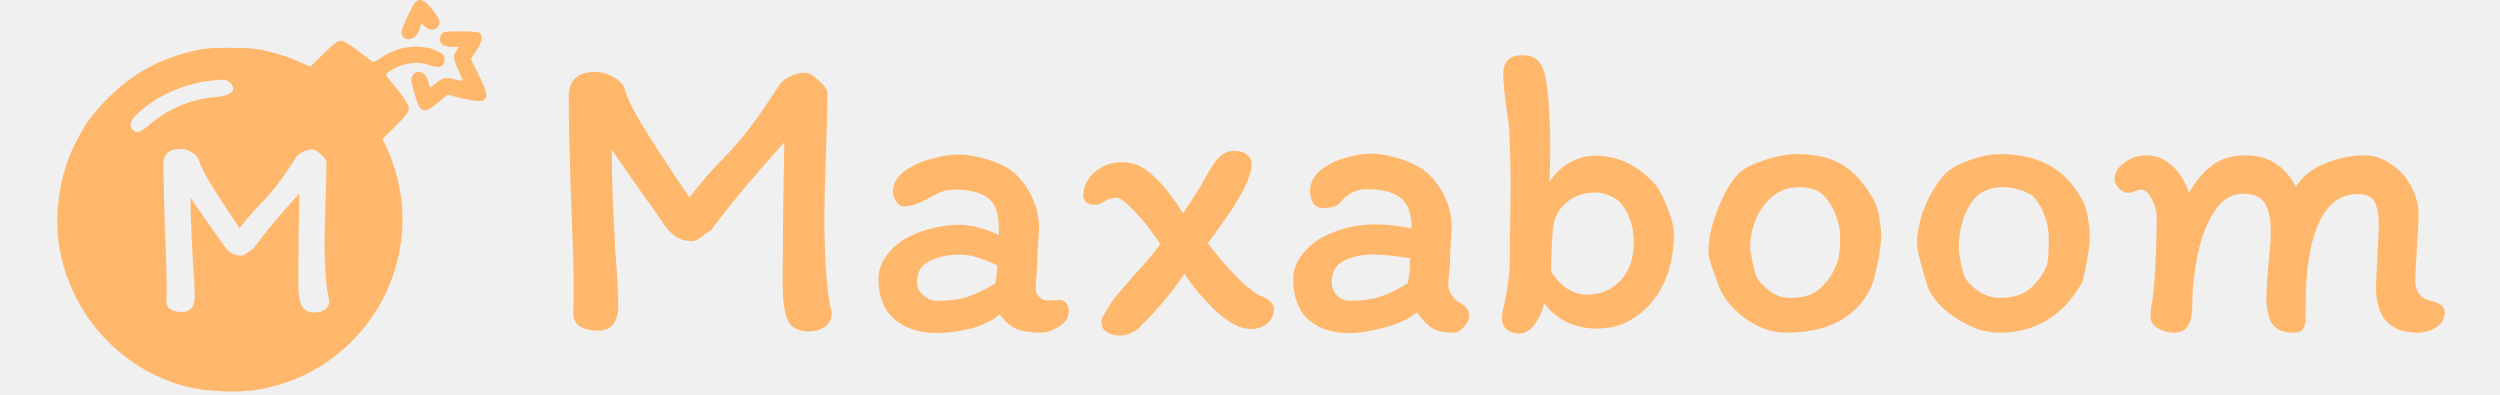
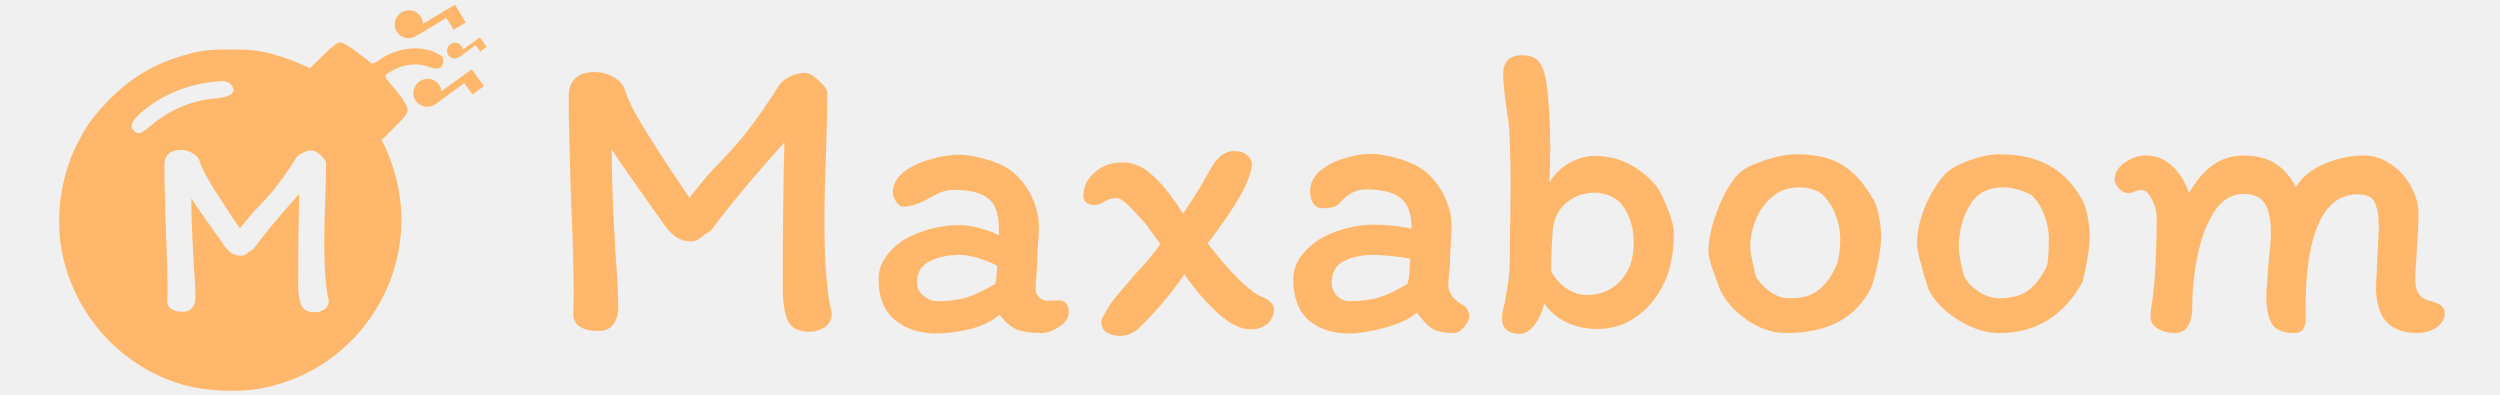
<svg xmlns="http://www.w3.org/2000/svg" width="576" height="91" viewBox="0 0 576 91" fill="none">
-   <g clip-path="url(#clip0_70_532)">
-     <path fill-rule="evenodd" clip-rule="evenodd" d="M93.648 4.291C94.399 2.645 95.26 1.035 95.546 0.677C96.621 -0.576 97.839 -0.111 99.667 2.251C101.458 4.612 101.673 5.399 100.777 6.294C100.025 7.081 98.879 7.009 97.912 6.115L97.124 5.399L96.729 6.545C96.156 8.227 95.296 9.014 94.114 9.014C93.361 9.014 92.967 8.763 92.68 8.12C92.322 7.368 92.466 6.832 93.648 4.291ZM104.109 10.804C101.744 10.804 100.777 9.658 101.708 7.905C102.066 7.297 102.496 7.225 106.112 7.226C108.8 7.226 110.305 7.369 110.591 7.655C111.343 8.407 111.057 9.659 109.732 11.663L108.478 13.596L110.269 17.21C113.35 23.329 112.705 24.188 106.185 22.578L103.14 21.826L100.919 23.651C97.515 26.442 96.763 26.12 95.437 21.361C94.648 18.462 94.613 18.068 95.114 17.353C96.153 15.706 98.231 16.636 98.697 18.963C98.841 19.608 99.02 20.108 99.163 20.108C99.27 20.072 99.951 19.607 100.632 19.034C101.958 17.889 102.89 17.746 105.039 18.354C105.827 18.57 106.508 18.677 106.579 18.605C106.651 18.534 106.221 17.459 105.648 16.207C104.431 13.631 104.359 12.915 105.147 11.698L105.721 10.804H104.109ZM71.507 15.349L74.552 12.342C76.773 10.16 77.847 9.372 78.528 9.372C79.101 9.372 80.534 10.195 82.361 11.591C83.974 12.843 85.478 13.988 85.73 14.167C86.017 14.381 86.697 14.095 87.701 13.38C91.426 10.661 96.835 9.981 100.562 11.698C102.173 12.449 102.425 12.7 102.425 13.595C102.425 15.491 101.314 15.885 98.484 14.882C95.832 13.952 91.999 14.704 89.383 16.708C88.739 17.173 88.81 17.316 90.315 19.106C93.002 22.254 94.184 24.115 94.184 25.081C94.184 25.797 93.433 26.799 91.175 29.018L88.13 32.024L88.954 33.67C89.42 34.565 90.28 36.855 90.889 38.716C98.126 61.51 83.365 85.628 59.684 89.744C54.919 90.566 47.502 90.28 42.881 89.064C27.869 85.128 16.405 72.603 13.718 57.216C12.393 49.665 13.646 40.647 16.978 33.778C19.235 29.09 20.775 26.872 24.429 23.078C29.231 18.104 34.389 14.848 40.623 12.844C45.532 11.269 47.466 10.983 53.342 11.018C58.107 11.055 59.397 11.198 62.406 11.985C64.341 12.485 67.171 13.451 68.712 14.132L71.507 15.349ZM49.544 22.362C53.378 22.076 54.704 20.752 52.984 19.034C52.518 18.569 51.838 18.318 51.121 18.354C44.028 18.64 36.898 21.431 32.061 25.833C29.947 27.802 29.553 28.875 30.628 29.912C31.524 30.843 32.311 30.592 34.712 28.517C38.904 24.974 44.17 22.791 49.544 22.362ZM73.965 35.578C73.173 34.826 72.5 34.45 71.946 34.45C71.193 34.45 70.481 34.628 69.808 34.984C69.134 35.301 68.62 35.696 68.263 36.171C66.798 38.504 65.432 40.501 64.165 42.162C62.938 43.823 61.374 45.623 59.473 47.56C58.365 48.668 56.939 50.329 55.197 52.543C53.257 49.736 51.278 46.73 49.258 43.527C47.239 40.323 46.071 38.029 45.754 36.645C45.358 35.894 44.744 35.321 43.913 34.925C43.121 34.529 42.329 34.332 41.537 34.332C38.964 34.332 37.677 35.518 37.677 37.891C37.677 39.829 37.697 41.628 37.736 43.289C37.776 44.911 37.816 46.334 37.855 47.56L37.974 51.713L38.093 54.916C38.291 59.346 38.39 63.103 38.39 66.187C38.39 67.73 38.37 68.837 38.33 69.509C38.37 70.3 38.706 70.893 39.34 71.289C40.013 71.684 40.864 71.882 41.894 71.882C42.923 71.882 43.675 71.566 44.151 70.933C44.626 70.261 44.863 69.45 44.863 68.501C44.863 66.682 44.725 63.973 44.447 60.374C44.091 54.125 43.913 49.182 43.913 45.544C44.824 46.967 46.269 49.063 48.248 51.832L51.099 55.865C51.733 56.854 52.386 57.605 53.059 58.12C53.732 58.634 54.584 58.891 55.613 58.891C56.049 58.891 56.603 58.594 57.276 58.001L58.345 57.289C60.879 53.849 64.423 49.597 68.976 44.535C68.818 50.942 68.739 57.961 68.739 65.594C68.739 67.65 68.976 69.232 69.451 70.34C69.966 71.447 71.015 72.001 72.599 72.001C73.312 72.001 74.024 71.803 74.737 71.407C75.45 70.972 75.826 70.28 75.865 69.331C75.153 66.484 74.796 62.055 74.796 56.043C74.796 54.145 74.816 52.484 74.856 51.06C74.895 49.597 74.935 48.351 74.975 47.323C75.133 43.131 75.212 39.829 75.212 37.416C75.212 36.902 74.796 36.289 73.965 35.578ZM347.855 59.321C347.855 55.806 347.887 53.138 347.95 51.318L348.044 42.372C348.044 38.731 347.95 34.745 347.761 30.414C347.698 29.096 347.478 27.275 347.101 24.953C346.598 21.437 346.347 18.801 346.347 17.043C346.347 14.155 347.793 12.712 350.684 12.712C352.506 12.712 353.794 13.214 354.549 14.218C355.366 15.16 355.931 16.666 356.246 18.738C356.874 23.069 357.188 28.154 357.188 33.992C357.188 35.75 357.125 38.386 357 41.901C358.194 40.018 359.734 38.543 361.619 37.476C363.567 36.409 365.484 35.875 367.37 35.875C372.837 35.875 377.551 38.135 381.51 42.655C382.579 44.224 383.521 46.107 384.339 48.304C385.218 50.439 385.658 52.291 385.658 53.86C385.658 56.622 385.344 59.164 384.716 61.487C384.15 63.809 383.113 66.069 381.605 68.266C380.096 70.463 378.179 72.252 375.854 73.634C373.592 75.015 370.952 75.705 367.935 75.705C365.296 75.705 362.907 75.171 360.771 74.104C358.697 73.037 357.031 71.625 355.774 69.867C355.46 71.436 354.769 73.006 353.7 74.575C352.632 76.082 351.406 76.835 350.024 76.835C348.892 76.835 347.95 76.552 347.195 75.988C346.441 75.36 346.064 74.45 346.064 73.257C346.064 72.378 346.253 71.28 346.63 69.961C347.007 68.141 347.29 66.477 347.478 64.971C347.73 63.401 347.855 61.518 347.855 59.321ZM365.578 67.89C368.658 67.89 371.235 66.823 373.309 64.688C375.383 62.491 376.42 59.541 376.42 55.837C376.42 52.447 375.508 49.529 373.686 47.08C373.057 46.264 372.146 45.605 370.952 45.103C369.821 44.601 368.689 44.35 367.558 44.35C364.919 44.35 362.687 45.134 360.865 46.704C359.042 48.21 358.005 50.313 357.754 53.012C357.503 56.653 357.377 59.792 357.377 62.428C358.131 63.872 359.262 65.159 360.771 66.289C362.342 67.356 363.944 67.89 365.578 67.89ZM188.638 18.55C187.381 17.357 186.312 16.761 185.433 16.761C184.239 16.761 183.107 17.043 182.039 17.608C180.97 18.11 180.153 18.738 179.588 19.491C177.262 23.195 175.094 26.365 173.083 29.002C171.135 31.638 168.652 34.494 165.636 37.57C163.876 39.328 161.613 41.964 158.848 45.48C155.768 41.023 152.626 36.252 149.421 31.167C146.216 26.082 144.362 22.442 143.859 20.244C143.23 19.052 142.256 18.142 140.936 17.514C139.679 16.886 138.422 16.572 137.166 16.572C133.08 16.572 131.038 18.456 131.038 22.222C131.038 25.298 131.069 28.154 131.132 30.791C131.195 33.364 131.258 35.624 131.321 37.57L131.509 44.161L131.698 49.246C132.012 56.277 132.169 62.24 132.169 67.136C132.169 69.585 132.138 71.342 132.075 72.409C132.138 73.665 132.672 74.607 133.677 75.234C134.746 75.862 136.097 76.176 137.731 76.176C139.365 76.176 140.559 75.674 141.313 74.669C142.068 73.602 142.445 72.315 142.445 70.809C142.445 67.921 142.225 63.621 141.785 57.909C141.219 47.99 140.936 40.144 140.936 34.369C142.382 36.629 144.676 39.956 147.818 44.35L152.343 50.752C153.349 52.322 154.386 53.515 155.454 54.331C156.523 55.147 157.874 55.555 159.508 55.555C160.199 55.555 161.079 55.084 162.148 54.142L163.844 53.012C167.867 47.551 173.492 40.803 180.719 32.768C180.468 42.937 180.342 54.08 180.342 66.195C180.342 69.459 180.719 71.97 181.473 73.728C182.29 75.485 183.956 76.364 186.47 76.364C187.601 76.364 188.732 76.05 189.863 75.423C190.995 74.732 191.592 73.634 191.655 72.127C190.523 67.607 189.958 60.577 189.958 51.035C189.958 48.022 189.989 45.385 190.052 43.126C190.115 40.803 190.178 38.825 190.24 37.193C190.492 30.539 190.618 25.298 190.618 21.469C190.618 20.653 189.958 19.68 188.638 18.55ZM243.988 75.234C245.496 74.293 246.25 73.131 246.25 71.75C246.25 70.997 246.062 70.369 245.685 69.867C245.308 69.365 244.773 69.114 244.082 69.114L241.443 69.208C240.688 69.208 240.028 68.957 239.463 68.455C238.897 67.89 238.614 67.231 238.614 66.477C238.614 65.661 238.677 64.563 238.803 63.182C238.929 62.052 238.991 61.204 238.991 60.639C238.991 59.384 239.054 57.877 239.18 56.12C239.306 54.488 239.369 53.264 239.369 52.447C239.369 49.874 238.834 47.52 237.766 45.385C236.76 43.188 235.315 41.274 233.429 39.642C231.858 38.386 229.847 37.413 227.396 36.723C224.945 35.969 222.777 35.593 220.891 35.593C219.006 35.593 216.869 35.938 214.481 36.629C212.093 37.256 210.019 38.229 208.259 39.547C206.562 40.866 205.714 42.435 205.714 44.255C205.714 44.883 205.965 45.605 206.468 46.421C206.971 47.174 207.505 47.551 208.07 47.551C209.642 47.551 211.307 47.08 213.067 46.139C214.387 45.385 215.549 44.789 216.555 44.35C217.623 43.91 218.692 43.691 219.76 43.691C223.405 43.691 226.045 44.35 227.679 45.668C229.313 46.923 230.13 49.246 230.13 52.636V54.142C229.124 53.577 227.71 53.044 225.888 52.542C224.065 52.039 222.494 51.788 221.174 51.788C218.66 51.788 216.241 52.134 213.915 52.824C211.59 53.452 209.516 54.362 207.693 55.555C206.059 56.685 204.771 58.003 203.828 59.51C202.885 60.953 202.414 62.554 202.414 64.312C202.414 68.392 203.671 71.499 206.185 73.634C208.699 75.705 211.904 76.741 215.801 76.741C218.189 76.741 220.797 76.396 223.625 75.705C226.453 74.952 228.684 73.853 230.318 72.409C231.513 74.042 232.801 75.171 234.184 75.799C235.629 76.364 237.546 76.647 239.934 76.647C241.191 76.647 242.542 76.176 243.988 75.234ZM222.682 68.455C220.86 69.02 218.597 69.302 215.895 69.302C214.826 69.302 213.789 68.894 212.784 68.078C211.778 67.262 211.276 66.258 211.276 65.065C211.276 62.68 212.281 61.016 214.292 60.075C216.303 59.133 218.597 58.662 221.174 58.662C223.437 58.662 226.296 59.478 229.753 61.11C229.69 62.868 229.533 64.28 229.281 65.347C226.705 66.854 224.505 67.89 222.682 68.455ZM284.382 34.745C285.639 34.745 286.613 35.059 287.304 35.687C288.058 36.252 288.435 36.974 288.435 37.853C288.435 38.48 288.31 39.139 288.058 39.83C287.87 40.458 287.65 41.117 287.398 41.807C285.953 45.197 282.905 49.937 278.254 56.026C283.031 62.177 286.896 66.132 289.85 67.89C290.101 68.015 290.572 68.235 291.264 68.549C291.955 68.863 292.489 69.239 292.866 69.679C293.306 70.118 293.526 70.62 293.526 71.185C293.526 72.566 292.992 73.696 291.924 74.575C290.918 75.391 289.692 75.799 288.247 75.799C285.796 75.799 283.125 74.45 280.234 71.75C277.343 68.988 274.892 66.101 272.881 63.088C271.435 65.285 269.77 67.482 267.884 69.679C266.062 71.813 264.365 73.634 262.794 75.14C262.165 75.831 261.411 76.364 260.531 76.741C259.714 77.118 258.897 77.306 258.08 77.306C256.949 77.306 255.943 77.055 255.063 76.553C254.183 76.05 253.744 75.171 253.744 73.916C253.744 73.602 253.963 73.1 254.403 72.409C254.843 71.656 255.095 71.217 255.158 71.091C255.912 69.773 256.917 68.423 258.174 67.042C259.431 65.599 260.217 64.688 260.531 64.312C261.285 63.37 262.102 62.46 262.982 61.581C263.485 61.016 264.239 60.137 265.245 58.944C266.25 57.752 266.942 56.81 267.319 56.12L264.019 51.6C262.448 49.78 261.097 48.336 259.965 47.269C258.834 46.139 257.923 45.574 257.232 45.574C256.226 45.574 255.283 45.856 254.403 46.421C253.649 46.923 252.895 47.174 252.141 47.174C251.324 47.174 250.695 46.986 250.255 46.609C249.816 46.17 249.596 45.699 249.596 45.197C249.596 43.063 250.444 41.242 252.141 39.736C253.838 38.166 255.975 37.382 258.551 37.382C261.002 37.382 263.171 38.229 265.056 39.924C267.004 41.556 268.921 43.753 270.807 46.515C271.058 46.766 271.341 47.174 271.655 47.739C271.969 48.304 272.284 48.775 272.598 49.152C273.289 48.147 274.546 46.202 276.369 43.314C278.317 39.861 279.48 37.884 279.857 37.382C281.177 35.624 282.685 34.745 284.382 34.745ZM330.115 75.705C331.246 76.333 332.88 76.647 335.017 76.647C335.771 76.647 336.525 76.207 337.279 75.329C338.096 74.387 338.505 73.602 338.505 72.974C338.505 72.347 338.379 71.782 338.128 71.28C337.876 70.777 337.342 70.307 336.525 69.867C335.645 69.365 334.954 68.737 334.451 67.984C333.948 67.231 333.697 66.446 333.697 65.63C333.697 64.877 333.76 63.935 333.885 62.805C334.011 61.926 334.074 61.204 334.074 60.639C334.074 59.447 334.137 57.909 334.263 56.026C334.388 54.393 334.451 53.169 334.451 52.353C334.451 49.78 333.917 47.425 332.849 45.291C331.843 43.094 330.397 41.18 328.512 39.547C326.941 38.292 324.898 37.288 322.384 36.534C319.87 35.781 317.702 35.404 315.88 35.404C313.994 35.404 311.952 35.75 309.752 36.44C307.552 37.068 305.667 38.041 304.096 39.359C302.587 40.677 301.833 42.247 301.833 44.067C301.833 44.946 302.053 45.825 302.493 46.704C302.996 47.52 303.75 47.928 304.756 47.928C306.767 47.928 308.086 47.52 308.715 46.704C310.412 44.632 312.423 43.596 314.748 43.596C318.394 43.596 321.033 44.255 322.667 45.574C324.364 46.829 325.212 49.152 325.212 52.542V52.636C322.573 52.008 319.556 51.694 316.162 51.694C314.151 51.694 311.92 52.039 309.469 52.73C307.081 53.42 305.007 54.362 303.247 55.555C301.676 56.685 300.388 58.003 299.382 59.51C298.439 60.953 297.968 62.554 297.968 64.312C297.968 68.392 299.131 71.499 301.456 73.634C303.844 75.705 306.955 76.741 310.789 76.741C313.114 76.741 315.88 76.302 319.085 75.423C322.353 74.544 324.804 73.382 326.438 71.939C327.758 73.759 328.983 75.015 330.115 75.705ZM309.658 60.075C311.543 59.133 313.711 58.662 316.162 58.662C318.613 58.662 321.536 58.944 324.93 59.51C324.867 59.886 324.835 60.42 324.835 61.11C324.773 62.931 324.584 64.343 324.27 65.347C321.693 66.854 319.493 67.89 317.671 68.455C315.848 69.02 313.586 69.302 310.883 69.302C309.878 69.302 308.935 68.894 308.055 68.078C307.238 67.262 306.829 66.258 306.829 65.065C306.829 62.68 307.772 61.016 309.658 60.075ZM432.939 49.905C432.624 48.21 432.216 46.923 431.713 46.044C429.576 42.278 427.156 39.579 424.454 37.947C421.814 36.315 418.326 35.498 413.99 35.498C411.665 35.498 408.993 36.032 405.977 37.099C402.96 38.104 400.918 39.328 399.849 40.772C398.215 42.78 396.77 45.48 395.513 48.869C394.256 52.259 393.627 55.241 393.627 57.815C393.627 58.693 393.91 59.98 394.476 61.675C395.104 63.307 395.45 64.249 395.513 64.5L396.173 66.383C397.43 69.145 399.535 71.562 402.489 73.634C405.443 75.642 408.459 76.647 411.539 76.647C421.217 76.647 427.754 73.131 431.147 66.101C431.524 65.222 431.996 63.496 432.561 60.922C433.127 58.285 433.41 56.088 433.41 54.331C433.41 53.012 433.253 51.537 432.939 49.905ZM423.7 58.85C423.511 59.98 423.291 60.765 423.04 61.204C422.034 63.527 420.715 65.347 419.081 66.666C417.509 67.984 415.31 68.643 412.482 68.643C410.659 68.643 409.025 68.078 407.579 66.948C406.134 65.755 405.16 64.72 404.657 63.841C404.468 63.339 404.186 62.209 403.809 60.451C403.431 58.693 403.243 57.532 403.243 56.967C403.243 54.896 403.651 52.793 404.468 50.658C405.348 48.524 406.637 46.735 408.334 45.291C410.03 43.847 412.104 43.126 414.556 43.126C415.812 43.126 416.849 43.282 417.666 43.596C418.483 43.847 419.081 44.13 419.458 44.444C419.835 44.695 420.055 44.883 420.118 45.009C421.375 46.264 422.317 47.771 422.946 49.529C423.637 51.286 423.983 53.075 423.983 54.896C423.983 56.402 423.888 57.72 423.7 58.85ZM479.774 46.044C480.277 46.923 480.685 48.21 480.999 49.905C481.314 51.537 481.471 53.012 481.471 54.331C481.471 56.779 480.937 60.263 479.868 64.782C475.532 72.692 469.121 76.647 460.637 76.647C457.494 76.647 454.289 75.611 451.021 73.539C447.753 71.468 445.49 69.082 444.233 66.383C442.537 60.985 441.688 57.563 441.688 56.12C441.688 53.609 442.222 50.941 443.291 48.116C444.422 45.291 445.836 42.843 447.533 40.772C448.601 39.328 450.518 38.104 453.284 37.099C456.049 36.032 458.563 35.498 460.825 35.498C465.225 35.498 468.964 36.346 472.044 38.041C475.123 39.673 477.7 42.341 479.774 46.044ZM471.572 61.204C471.886 60.388 472.044 58.285 472.044 54.896C472.044 53.075 471.698 51.286 471.007 49.529C470.378 47.771 469.435 46.264 468.178 45.009C468.053 44.883 467.707 44.695 467.141 44.444C466.576 44.13 465.79 43.847 464.785 43.596C463.842 43.282 462.742 43.126 461.485 43.126C457.966 43.126 455.389 44.538 453.755 47.363C452.121 50.188 451.304 53.389 451.304 56.967C451.304 57.595 451.461 58.788 451.775 60.545C452.152 62.303 452.466 63.401 452.718 63.841C452.906 64.28 453.378 64.908 454.132 65.724C454.949 66.477 455.923 67.168 457.054 67.796C458.248 68.361 459.474 68.643 460.731 68.643C463.559 68.643 465.822 67.984 467.519 66.666C469.215 65.285 470.567 63.464 471.572 61.204ZM548.094 52.447L547.717 59.698L547.434 66.195C547.434 69.585 548.22 72.19 549.791 74.01C551.425 75.768 553.782 76.647 556.862 76.647C558.496 76.647 559.973 76.239 561.292 75.423C562.612 74.544 563.272 73.382 563.272 71.939C563.272 70.683 562.204 69.804 560.067 69.302C558.998 69.114 558.119 68.612 557.427 67.796C556.799 66.98 556.484 65.912 556.484 64.594C556.484 63.527 556.516 62.523 556.579 61.581C556.642 60.577 556.704 59.666 556.767 58.85C557.082 53.954 557.239 50.784 557.239 49.34C557.239 47.08 556.642 44.915 555.448 42.843C554.316 40.709 552.776 39.014 550.828 37.758C548.88 36.44 546.837 35.781 544.701 35.781C541.747 35.781 538.73 36.409 535.65 37.664C532.634 38.92 530.403 40.709 528.957 43.031C526.506 38.198 522.578 35.781 517.173 35.781C514.219 35.781 511.705 36.566 509.631 38.135C507.62 39.642 505.861 41.745 504.352 44.444C503.472 41.807 502.153 39.704 500.393 38.135C498.696 36.566 496.685 35.781 494.359 35.781C492.663 35.781 491.029 36.346 489.457 37.476C487.949 38.543 487.195 39.861 487.195 41.431C487.195 41.933 487.509 42.561 488.138 43.314C488.829 44.067 489.583 44.444 490.4 44.444C490.714 44.444 491.186 44.318 491.814 44.067C492.505 43.816 492.977 43.691 493.228 43.691C494.234 43.691 495.082 44.412 495.774 45.856C496.528 47.237 496.905 48.681 496.905 50.188C496.905 53.515 496.811 57.061 496.622 60.828C496.433 64.594 496.182 67.45 495.868 69.396C495.616 70.589 495.491 71.782 495.491 72.974C495.491 74.104 496.088 75.015 497.282 75.705C498.476 76.333 499.67 76.647 500.864 76.647C502.498 76.647 503.598 76.082 504.164 74.952C504.792 73.822 505.106 72.347 505.106 70.526C505.106 66.634 505.515 62.711 506.332 58.756C507.149 54.739 508.437 51.38 510.197 48.681C511.957 45.982 514.188 44.632 516.89 44.632C519.216 44.632 520.85 45.354 521.793 46.798C522.735 48.242 523.207 50.533 523.207 53.672C523.207 54.864 523.049 56.967 522.735 59.98C522.358 64.249 522.17 67.074 522.17 68.455C522.17 71.154 522.61 73.194 523.489 74.575C524.369 75.956 526.066 76.647 528.58 76.647C529.586 76.647 530.277 76.333 530.654 75.705C531.094 75.077 531.283 74.198 531.22 73.069V70.715C531.22 62.24 532.225 55.806 534.236 51.412C536.247 46.955 539.233 44.726 543.192 44.726C545.266 44.726 546.586 45.354 547.152 46.609C547.78 47.865 548.094 49.811 548.094 52.447Z" fill="#FFB86B" />
+   <g clip-path="url(#clip0_227_1993)">
+     <path fill-rule="evenodd" clip-rule="evenodd" d="M104.828 1.062L97.437 5.503C97.432 4.955 97.298 4.399 96.997 3.898C96.084 2.379 94.091 1.903 92.543 2.833C90.995 3.763 90.48 5.747 91.392 7.265C92.305 8.783 94.298 9.26 95.846 8.33L102.851 4.12L104.503 6.869L107.305 5.185L104.828 1.062ZM106.624 11.454L110.546 8.605L112.135 10.793L110.648 11.873L109.588 10.415L105.871 13.115C105.05 13.712 103.911 13.543 103.325 12.737C102.74 11.932 102.931 10.796 103.753 10.199C104.574 9.602 105.713 9.771 106.299 10.577C106.492 10.843 106.594 11.148 106.624 11.454ZM71.443 15.706L74.463 12.721C76.666 10.554 77.731 9.772 78.406 9.772C78.975 9.772 80.395 10.589 82.208 11.975C83.807 13.218 85.299 14.354 85.548 14.533C85.833 14.746 86.507 14.461 87.502 13.751C91.196 11.052 96.561 10.376 100.256 12.082C101.855 12.827 102.104 13.076 102.104 13.964C102.104 15.847 101.002 16.238 98.195 15.243C95.566 14.319 91.765 15.066 89.171 17.055C88.532 17.517 88.603 17.659 90.095 19.436C92.76 22.562 93.932 24.41 93.932 25.369C93.932 26.079 93.187 27.074 90.948 29.277L87.928 32.262L88.746 33.896C89.208 34.785 90.06 37.058 90.664 38.906C97.84 61.537 83.203 85.482 59.719 89.568C54.993 90.384 47.639 90.1 43.056 88.893C28.169 84.986 16.801 72.55 14.136 57.273C12.822 49.776 14.065 40.823 17.369 34.003C19.607 29.349 21.134 27.146 24.758 23.38C29.52 18.442 34.635 15.209 40.817 13.219C45.685 11.656 47.603 11.372 53.43 11.407C58.155 11.443 59.435 11.585 62.419 12.366C64.337 12.863 67.144 13.822 68.672 14.498L71.443 15.706ZM49.664 22.669C53.466 22.385 54.78 21.07 53.075 19.365C52.613 18.903 51.939 18.654 51.227 18.69C44.193 18.974 37.123 21.745 32.327 26.115C30.23 28.07 29.839 29.135 30.905 30.165C31.794 31.09 32.575 30.84 34.956 28.78C39.113 25.263 44.334 23.095 49.664 22.669ZM73.881 35.79C73.096 35.044 72.428 34.671 71.879 34.671C71.133 34.671 70.426 34.848 69.758 35.201C69.091 35.515 68.58 35.908 68.227 36.379C66.774 38.695 65.42 40.678 64.163 42.327C62.946 43.977 61.395 45.763 59.51 47.687C58.411 48.786 56.998 50.435 55.27 52.634C53.346 49.846 51.383 46.862 49.38 43.682C47.378 40.502 46.219 38.224 45.905 36.85C45.513 36.104 44.904 35.535 44.08 35.142C43.294 34.749 42.509 34.553 41.724 34.553C39.172 34.553 37.895 35.731 37.895 38.087C37.895 40.011 37.915 41.797 37.954 43.446C37.994 45.056 38.033 46.47 38.072 47.687L38.19 51.81L38.308 54.99C38.504 59.388 38.602 63.118 38.602 66.18C38.602 67.712 38.583 68.811 38.543 69.479C38.583 70.264 38.916 70.853 39.545 71.245C40.212 71.638 41.056 71.834 42.077 71.834C43.098 71.834 43.844 71.52 44.315 70.892C44.786 70.225 45.022 69.42 45.022 68.477C45.022 66.671 44.885 63.982 44.61 60.408C44.256 54.205 44.08 49.297 44.08 45.684C44.983 47.098 46.416 49.179 48.379 51.928L51.206 55.932C51.834 56.914 52.482 57.66 53.15 58.17C53.817 58.681 54.661 58.936 55.682 58.936C56.114 58.936 56.664 58.642 57.331 58.053L58.391 57.346C60.904 53.93 64.418 49.709 68.934 44.683C68.777 51.044 68.698 58.013 68.698 65.591C68.698 67.633 68.934 69.204 69.405 70.303C69.915 71.403 70.956 71.952 72.526 71.952C73.233 71.952 73.94 71.756 74.647 71.363C75.353 70.931 75.727 70.244 75.766 69.302C75.059 66.475 74.706 62.077 74.706 56.109C74.706 54.224 74.725 52.575 74.764 51.162C74.804 49.709 74.843 48.472 74.882 47.451C75.039 43.289 75.118 40.011 75.118 37.616C75.118 37.105 74.706 36.497 73.881 35.79ZM108.682 15.953L101.706 21.021C101.653 20.475 101.472 19.933 101.128 19.46C100.087 18.027 98.06 17.726 96.598 18.788C95.137 19.849 94.797 21.87 95.838 23.303C96.879 24.736 98.906 25.037 100.368 23.975L106.979 19.172L108.864 21.765L111.509 19.844L108.682 15.953ZM347.855 59.391C347.855 55.871 347.887 53.2 347.949 51.377L348.044 42.422C348.044 38.776 347.949 34.786 347.761 30.449C347.698 29.129 347.478 27.307 347.101 24.981C346.598 21.462 346.347 18.822 346.347 17.063C346.347 14.172 347.792 12.726 350.683 12.726C352.506 12.726 353.794 13.229 354.548 14.234C355.365 15.177 355.931 16.686 356.245 18.759C356.874 23.096 357.188 28.187 357.188 34.032C357.188 35.791 357.125 38.431 357 41.95C358.194 40.065 359.733 38.588 361.619 37.52C363.567 36.451 365.484 35.917 367.369 35.917C372.837 35.917 377.551 38.179 381.51 42.705C382.579 44.276 383.521 46.161 384.338 48.361C385.218 50.498 385.658 52.352 385.658 53.923C385.658 56.688 385.344 59.233 384.715 61.559C384.15 63.884 383.113 66.147 381.604 68.346C380.096 70.546 378.179 72.337 375.854 73.72C373.591 75.103 370.952 75.794 367.935 75.794C365.295 75.794 362.907 75.26 360.77 74.191C358.696 73.123 357.031 71.709 355.774 69.949C355.46 71.52 354.768 73.091 353.7 74.663C352.632 76.171 351.406 76.925 350.023 76.925C348.892 76.925 347.949 76.642 347.195 76.077C346.441 75.448 346.064 74.537 346.064 73.343C346.064 72.463 346.253 71.363 346.63 70.043C347.007 68.221 347.29 66.555 347.478 65.047C347.729 63.476 347.855 61.59 347.855 59.391ZM365.578 67.969C368.658 67.969 371.235 66.901 373.309 64.764C375.383 62.564 376.419 59.611 376.419 55.903C376.419 52.509 375.508 49.586 373.686 47.135C373.057 46.318 372.146 45.658 370.952 45.156C369.82 44.653 368.689 44.401 367.558 44.401C364.918 44.401 362.687 45.187 360.865 46.758C359.042 48.267 358.005 50.372 357.754 53.074C357.502 56.719 357.377 59.862 357.377 62.502C358.131 63.947 359.262 65.235 360.77 66.367C362.342 67.435 363.944 67.969 365.578 67.969ZM188.638 18.571C187.381 17.377 186.312 16.78 185.432 16.78C184.238 16.78 183.107 17.063 182.039 17.628C180.97 18.131 180.153 18.759 179.588 19.514C177.262 23.222 175.094 26.395 173.083 29.035C171.135 31.675 168.652 34.534 165.635 37.614C163.876 39.374 161.613 42.013 158.848 45.533C155.768 41.07 152.626 36.294 149.421 31.203C146.215 26.113 144.361 22.468 143.859 20.268C143.23 19.074 142.256 18.162 140.936 17.534C139.679 16.905 138.422 16.591 137.165 16.591C133.08 16.591 131.038 18.477 131.038 22.247C131.038 25.327 131.069 28.187 131.132 30.826C131.195 33.403 131.258 35.666 131.32 37.614L131.509 44.213L131.698 49.303C132.012 56.343 132.169 62.313 132.169 67.215C132.169 69.666 132.137 71.426 132.075 72.494C132.137 73.751 132.672 74.694 133.677 75.323C134.746 75.951 136.097 76.265 137.731 76.265C139.365 76.265 140.559 75.762 141.313 74.757C142.067 73.688 142.445 72.4 142.445 70.892C142.445 68.001 142.225 63.696 141.785 57.977C141.219 48.047 140.936 40.191 140.936 34.409C142.382 36.671 144.676 40.002 147.818 44.401L152.343 50.812C153.349 52.383 154.386 53.577 155.454 54.394C156.522 55.211 157.874 55.62 159.508 55.62C160.199 55.62 161.079 55.148 162.147 54.206L163.844 53.074C167.866 47.607 173.491 40.85 180.719 32.806C180.467 42.987 180.342 54.143 180.342 66.272C180.342 69.54 180.719 72.054 181.473 73.814C182.29 75.574 183.956 76.454 186.469 76.454C187.601 76.454 188.732 76.139 189.863 75.511C190.994 74.82 191.592 73.72 191.654 72.212C190.523 67.686 189.957 60.648 189.957 51.095C189.957 48.078 189.989 45.438 190.052 43.176C190.115 40.85 190.177 38.871 190.24 37.237C190.492 30.575 190.617 25.327 190.617 21.493C190.617 20.676 189.957 19.702 188.638 18.571ZM243.988 75.323C245.496 74.38 246.25 73.217 246.25 71.834C246.25 71.08 246.062 70.452 245.685 69.949C245.307 69.446 244.773 69.195 244.082 69.195L241.442 69.289C240.688 69.289 240.028 69.038 239.463 68.535C238.897 67.969 238.614 67.309 238.614 66.555C238.614 65.738 238.677 64.638 238.803 63.256C238.928 62.124 238.991 61.276 238.991 60.71C238.991 59.453 239.054 57.945 239.18 56.185C239.306 54.551 239.368 53.326 239.368 52.509C239.368 49.932 238.834 47.575 237.766 45.438C236.76 43.239 235.315 41.322 233.429 39.688C231.858 38.431 229.847 37.457 227.396 36.765C224.945 36.011 222.777 35.634 220.891 35.634C219.006 35.634 216.869 35.98 214.481 36.671C212.092 37.3 210.018 38.274 208.259 39.593C206.562 40.913 205.713 42.484 205.713 44.307C205.713 44.936 205.965 45.658 206.468 46.475C206.97 47.23 207.505 47.607 208.07 47.607C209.641 47.607 211.307 47.135 213.067 46.193C214.386 45.438 215.549 44.841 216.555 44.401C217.623 43.961 218.691 43.742 219.76 43.742C223.405 43.742 226.045 44.401 227.679 45.721C229.313 46.978 230.13 49.303 230.13 52.697V54.206C229.124 53.64 227.71 53.106 225.887 52.603C224.065 52.1 222.494 51.849 221.174 51.849C218.66 51.849 216.24 52.194 213.915 52.886C211.59 53.514 209.516 54.426 207.693 55.62C206.059 56.751 204.771 58.071 203.828 59.579C202.885 61.025 202.414 62.627 202.414 64.387C202.414 68.472 203.671 71.583 206.185 73.72C208.699 75.794 211.904 76.831 215.8 76.831C218.189 76.831 220.797 76.485 223.625 75.794C226.453 75.04 228.684 73.94 230.318 72.494C231.512 74.128 232.801 75.26 234.183 75.888C235.629 76.454 237.546 76.737 239.934 76.737C241.191 76.737 242.542 76.265 243.988 75.323ZM222.682 68.535C220.86 69.101 218.597 69.383 215.895 69.383C214.826 69.383 213.789 68.975 212.784 68.158C211.778 67.341 211.275 66.335 211.275 65.141C211.275 62.753 212.281 61.087 214.292 60.145C216.303 59.202 218.597 58.731 221.174 58.731C223.436 58.731 226.296 59.548 229.753 61.182C229.69 62.941 229.533 64.356 229.281 65.424C226.705 66.932 224.505 67.969 222.682 68.535ZM284.382 34.786C285.639 34.786 286.613 35.1 287.304 35.728C288.058 36.294 288.435 37.017 288.435 37.897C288.435 38.525 288.31 39.185 288.058 39.876C287.87 40.505 287.65 41.165 287.398 41.856C285.953 45.25 282.905 49.995 278.254 56.091C283.03 62.25 286.896 66.21 289.849 67.969C290.101 68.095 290.572 68.315 291.263 68.629C291.955 68.943 292.489 69.32 292.866 69.76C293.306 70.2 293.526 70.703 293.526 71.269C293.526 72.651 292.992 73.783 291.923 74.663C290.918 75.48 289.692 75.888 288.247 75.888C285.796 75.888 283.125 74.537 280.234 71.834C277.343 69.069 274.892 66.178 272.88 63.161C271.435 65.361 269.77 67.561 267.884 69.76C266.061 71.897 264.365 73.72 262.793 75.228C262.165 75.919 261.411 76.454 260.531 76.831C259.714 77.208 258.897 77.397 258.08 77.397C256.949 77.397 255.943 77.145 255.063 76.642C254.183 76.139 253.743 75.26 253.743 74.003C253.743 73.688 253.963 73.186 254.403 72.494C254.843 71.74 255.095 71.3 255.157 71.174C255.912 69.855 256.917 68.504 258.174 67.121C259.431 65.675 260.217 64.764 260.531 64.387C261.285 63.444 262.102 62.533 262.982 61.653C263.485 61.087 264.239 60.208 265.244 59.014C266.25 57.819 266.941 56.877 267.318 56.185L264.019 51.66C262.448 49.838 261.096 48.392 259.965 47.324C258.834 46.193 257.923 45.627 257.231 45.627C256.226 45.627 255.283 45.91 254.403 46.475C253.649 46.978 252.895 47.23 252.141 47.23C251.324 47.23 250.695 47.041 250.255 46.664C249.815 46.224 249.595 45.753 249.595 45.25C249.595 43.113 250.444 41.29 252.141 39.782C253.838 38.211 255.974 37.425 258.551 37.425C261.002 37.425 263.17 38.274 265.056 39.971C267.004 41.605 268.921 43.804 270.806 46.57C271.058 46.821 271.341 47.23 271.655 47.795C271.969 48.361 272.283 48.832 272.598 49.209C273.289 48.204 274.546 46.255 276.369 43.364C278.317 39.908 279.479 37.928 279.857 37.425C281.176 35.666 282.685 34.786 284.382 34.786ZM330.114 75.794C331.246 76.422 332.88 76.737 335.017 76.737C335.771 76.737 336.525 76.297 337.279 75.417C338.096 74.474 338.505 73.688 338.505 73.06C338.505 72.431 338.379 71.866 338.128 71.363C337.876 70.86 337.342 70.389 336.525 69.949C335.645 69.446 334.954 68.818 334.451 68.064C333.948 67.309 333.697 66.524 333.697 65.707C333.697 64.953 333.76 64.01 333.885 62.879C334.011 61.999 334.074 61.276 334.074 60.71C334.074 59.516 334.137 57.977 334.262 56.091C334.388 54.457 334.451 53.231 334.451 52.414C334.451 49.838 333.917 47.481 332.848 45.344C331.843 43.144 330.397 41.228 328.512 39.593C326.941 38.337 324.898 37.331 322.384 36.577C319.87 35.823 317.702 35.446 315.879 35.446C313.994 35.446 311.951 35.791 309.752 36.483C307.552 37.111 305.667 38.085 304.095 39.405C302.587 40.725 301.833 42.296 301.833 44.119C301.833 44.998 302.053 45.878 302.493 46.758C302.996 47.575 303.75 47.984 304.755 47.984C306.766 47.984 308.086 47.575 308.715 46.758C310.412 44.684 312.423 43.647 314.748 43.647C318.393 43.647 321.033 44.307 322.667 45.627C324.364 46.884 325.212 49.209 325.212 52.603V52.697C322.573 52.069 319.556 51.755 316.162 51.755C314.151 51.755 311.92 52.1 309.469 52.792C307.081 53.483 305.007 54.426 303.247 55.62C301.676 56.751 300.387 58.071 299.382 59.579C298.439 61.025 297.968 62.627 297.968 64.387C297.968 68.472 299.13 71.583 301.456 73.72C303.844 75.794 306.955 76.831 310.789 76.831C313.114 76.831 315.879 76.391 319.085 75.511C322.353 74.631 324.804 73.469 326.438 72.023C327.758 73.846 328.983 75.103 330.114 75.794ZM309.657 60.145C311.543 59.202 313.711 58.731 316.162 58.731C318.613 58.731 321.536 59.014 324.93 59.579C324.867 59.956 324.835 60.49 324.835 61.182C324.772 63.004 324.584 64.418 324.27 65.424C321.693 66.932 319.493 67.969 317.671 68.535C315.848 69.101 313.585 69.383 310.883 69.383C309.877 69.383 308.935 68.975 308.055 68.158C307.238 67.341 306.829 66.335 306.829 65.141C306.829 62.753 307.772 61.087 309.657 60.145ZM432.938 49.963C432.624 48.267 432.216 46.978 431.713 46.098C429.576 42.327 427.156 39.625 424.454 37.991C421.814 36.357 418.326 35.54 413.99 35.54C411.664 35.54 408.993 36.074 405.977 37.142C402.96 38.148 400.917 39.374 399.849 40.819C398.215 42.83 396.769 45.533 395.512 48.926C394.255 52.32 393.627 55.306 393.627 57.882C393.627 58.762 393.91 60.05 394.475 61.747C395.104 63.381 395.45 64.324 395.512 64.576L396.172 66.461C397.429 69.226 399.535 71.646 402.489 73.72C405.442 75.731 408.459 76.737 411.539 76.737C421.217 76.737 427.753 73.217 431.147 66.178C431.524 65.298 431.996 63.57 432.561 60.993C433.127 58.354 433.41 56.154 433.41 54.394C433.41 53.074 433.253 51.597 432.938 49.963ZM423.7 58.919C423.511 60.05 423.291 60.836 423.04 61.276C422.034 63.601 420.714 65.424 419.08 66.744C417.509 68.064 415.31 68.724 412.481 68.724C410.659 68.724 409.025 68.158 407.579 67.027C406.134 65.832 405.16 64.796 404.657 63.916C404.468 63.413 404.185 62.282 403.808 60.522C403.431 58.762 403.243 57.599 403.243 57.034C403.243 54.96 403.651 52.854 404.468 50.718C405.348 48.581 406.637 46.79 408.333 45.344C410.03 43.899 412.104 43.176 414.555 43.176C415.812 43.176 416.849 43.333 417.666 43.647C418.483 43.899 419.08 44.181 419.457 44.496C419.835 44.747 420.055 44.936 420.117 45.061C421.374 46.318 422.317 47.827 422.945 49.586C423.637 51.346 423.983 53.137 423.983 54.96C423.983 56.468 423.888 57.788 423.7 58.919ZM479.774 46.098C480.276 46.978 480.685 48.267 480.999 49.963C481.313 51.597 481.471 53.074 481.471 54.394C481.471 56.845 480.936 60.333 479.868 64.858C475.531 72.777 469.121 76.737 460.637 76.737C457.494 76.737 454.289 75.7 451.021 73.626C447.753 71.552 445.49 69.163 444.233 66.461C442.536 61.056 441.688 57.631 441.688 56.185C441.688 53.671 442.222 51 443.291 48.172C444.422 45.344 445.836 42.893 447.533 40.819C448.601 39.374 450.518 38.148 453.283 37.142C456.049 36.074 458.563 35.54 460.825 35.54C465.224 35.54 468.964 36.388 472.043 38.085C475.123 39.719 477.7 42.39 479.774 46.098ZM471.572 61.276C471.886 60.459 472.043 58.354 472.043 54.96C472.043 53.137 471.698 51.346 471.006 49.586C470.378 47.827 469.435 46.318 468.178 45.061C468.053 44.936 467.707 44.747 467.141 44.496C466.576 44.181 465.79 43.899 464.784 43.647C463.842 43.333 462.742 43.176 461.485 43.176C457.965 43.176 455.389 44.59 453.755 47.418C452.121 50.246 451.304 53.452 451.304 57.034C451.304 57.662 451.461 58.856 451.775 60.616C452.152 62.376 452.466 63.476 452.718 63.916C452.906 64.356 453.378 64.984 454.132 65.801C454.949 66.555 455.923 67.246 457.054 67.875C458.248 68.441 459.474 68.724 460.731 68.724C463.559 68.724 465.821 68.064 467.518 66.744C469.215 65.361 470.566 63.538 471.572 61.276ZM548.094 52.509L547.717 59.768L547.434 66.272C547.434 69.666 548.22 72.274 549.791 74.097C551.425 75.857 553.782 76.737 556.861 76.737C558.495 76.737 559.972 76.328 561.292 75.511C562.612 74.631 563.272 73.469 563.272 72.023C563.272 70.766 562.203 69.886 560.067 69.383C558.998 69.195 558.118 68.692 557.427 67.875C556.799 67.058 556.484 65.99 556.484 64.67C556.484 63.601 556.516 62.596 556.579 61.653C556.641 60.648 556.704 59.736 556.767 58.919C557.081 54.017 557.238 50.843 557.238 49.398C557.238 47.135 556.641 44.967 555.447 42.893C554.316 40.756 552.776 39.059 550.828 37.802C548.88 36.483 546.837 35.823 544.7 35.823C541.747 35.823 538.73 36.451 535.65 37.708C532.634 38.965 530.402 40.756 528.957 43.082C526.506 38.242 522.578 35.823 517.173 35.823C514.219 35.823 511.705 36.608 509.631 38.179C507.62 39.688 505.86 41.793 504.352 44.496C503.472 41.856 502.152 39.751 500.393 38.179C498.696 36.608 496.685 35.823 494.359 35.823C492.662 35.823 491.028 36.388 489.457 37.52C487.949 38.588 487.195 39.908 487.195 41.479C487.195 41.982 487.509 42.61 488.137 43.364C488.829 44.119 489.583 44.496 490.4 44.496C490.714 44.496 491.185 44.37 491.814 44.119C492.505 43.867 492.977 43.742 493.228 43.742C494.234 43.742 495.082 44.464 495.773 45.91C496.528 47.292 496.905 48.738 496.905 50.246C496.905 53.577 496.81 57.128 496.622 60.899C496.433 64.67 496.182 67.529 495.868 69.478C495.616 70.672 495.491 71.866 495.491 73.06C495.491 74.191 496.088 75.103 497.282 75.794C498.476 76.422 499.67 76.737 500.864 76.737C502.498 76.737 503.598 76.171 504.164 75.04C504.792 73.908 505.106 72.431 505.106 70.609C505.106 66.712 505.515 62.784 506.332 58.825C507.149 54.803 508.437 51.44 510.197 48.738C511.957 46.035 514.188 44.684 516.89 44.684C519.216 44.684 520.85 45.407 521.792 46.852C522.735 48.298 523.206 50.592 523.206 53.734C523.206 54.928 523.049 57.034 522.735 60.05C522.358 64.324 522.169 67.152 522.169 68.535C522.169 71.237 522.609 73.28 523.489 74.663C524.369 76.045 526.066 76.737 528.58 76.737C529.585 76.737 530.277 76.422 530.654 75.794C531.094 75.165 531.282 74.285 531.219 73.154V70.797C531.219 62.313 532.225 55.871 534.236 51.472C536.247 47.01 539.233 44.779 543.192 44.779C545.266 44.779 546.586 45.407 547.151 46.664C547.78 47.921 548.094 49.869 548.094 52.509Z" fill="#FFB86B" />
  </g>
  <defs>
-     <clipPath id="clip0_70_532">
-       <rect width="576" height="90.394" fill="white" />
+     <clipPath id="clip0_227_1993">
+       <rect width="576" height="90.501" fill="white" />
    </clipPath>
  </defs>
</svg>
